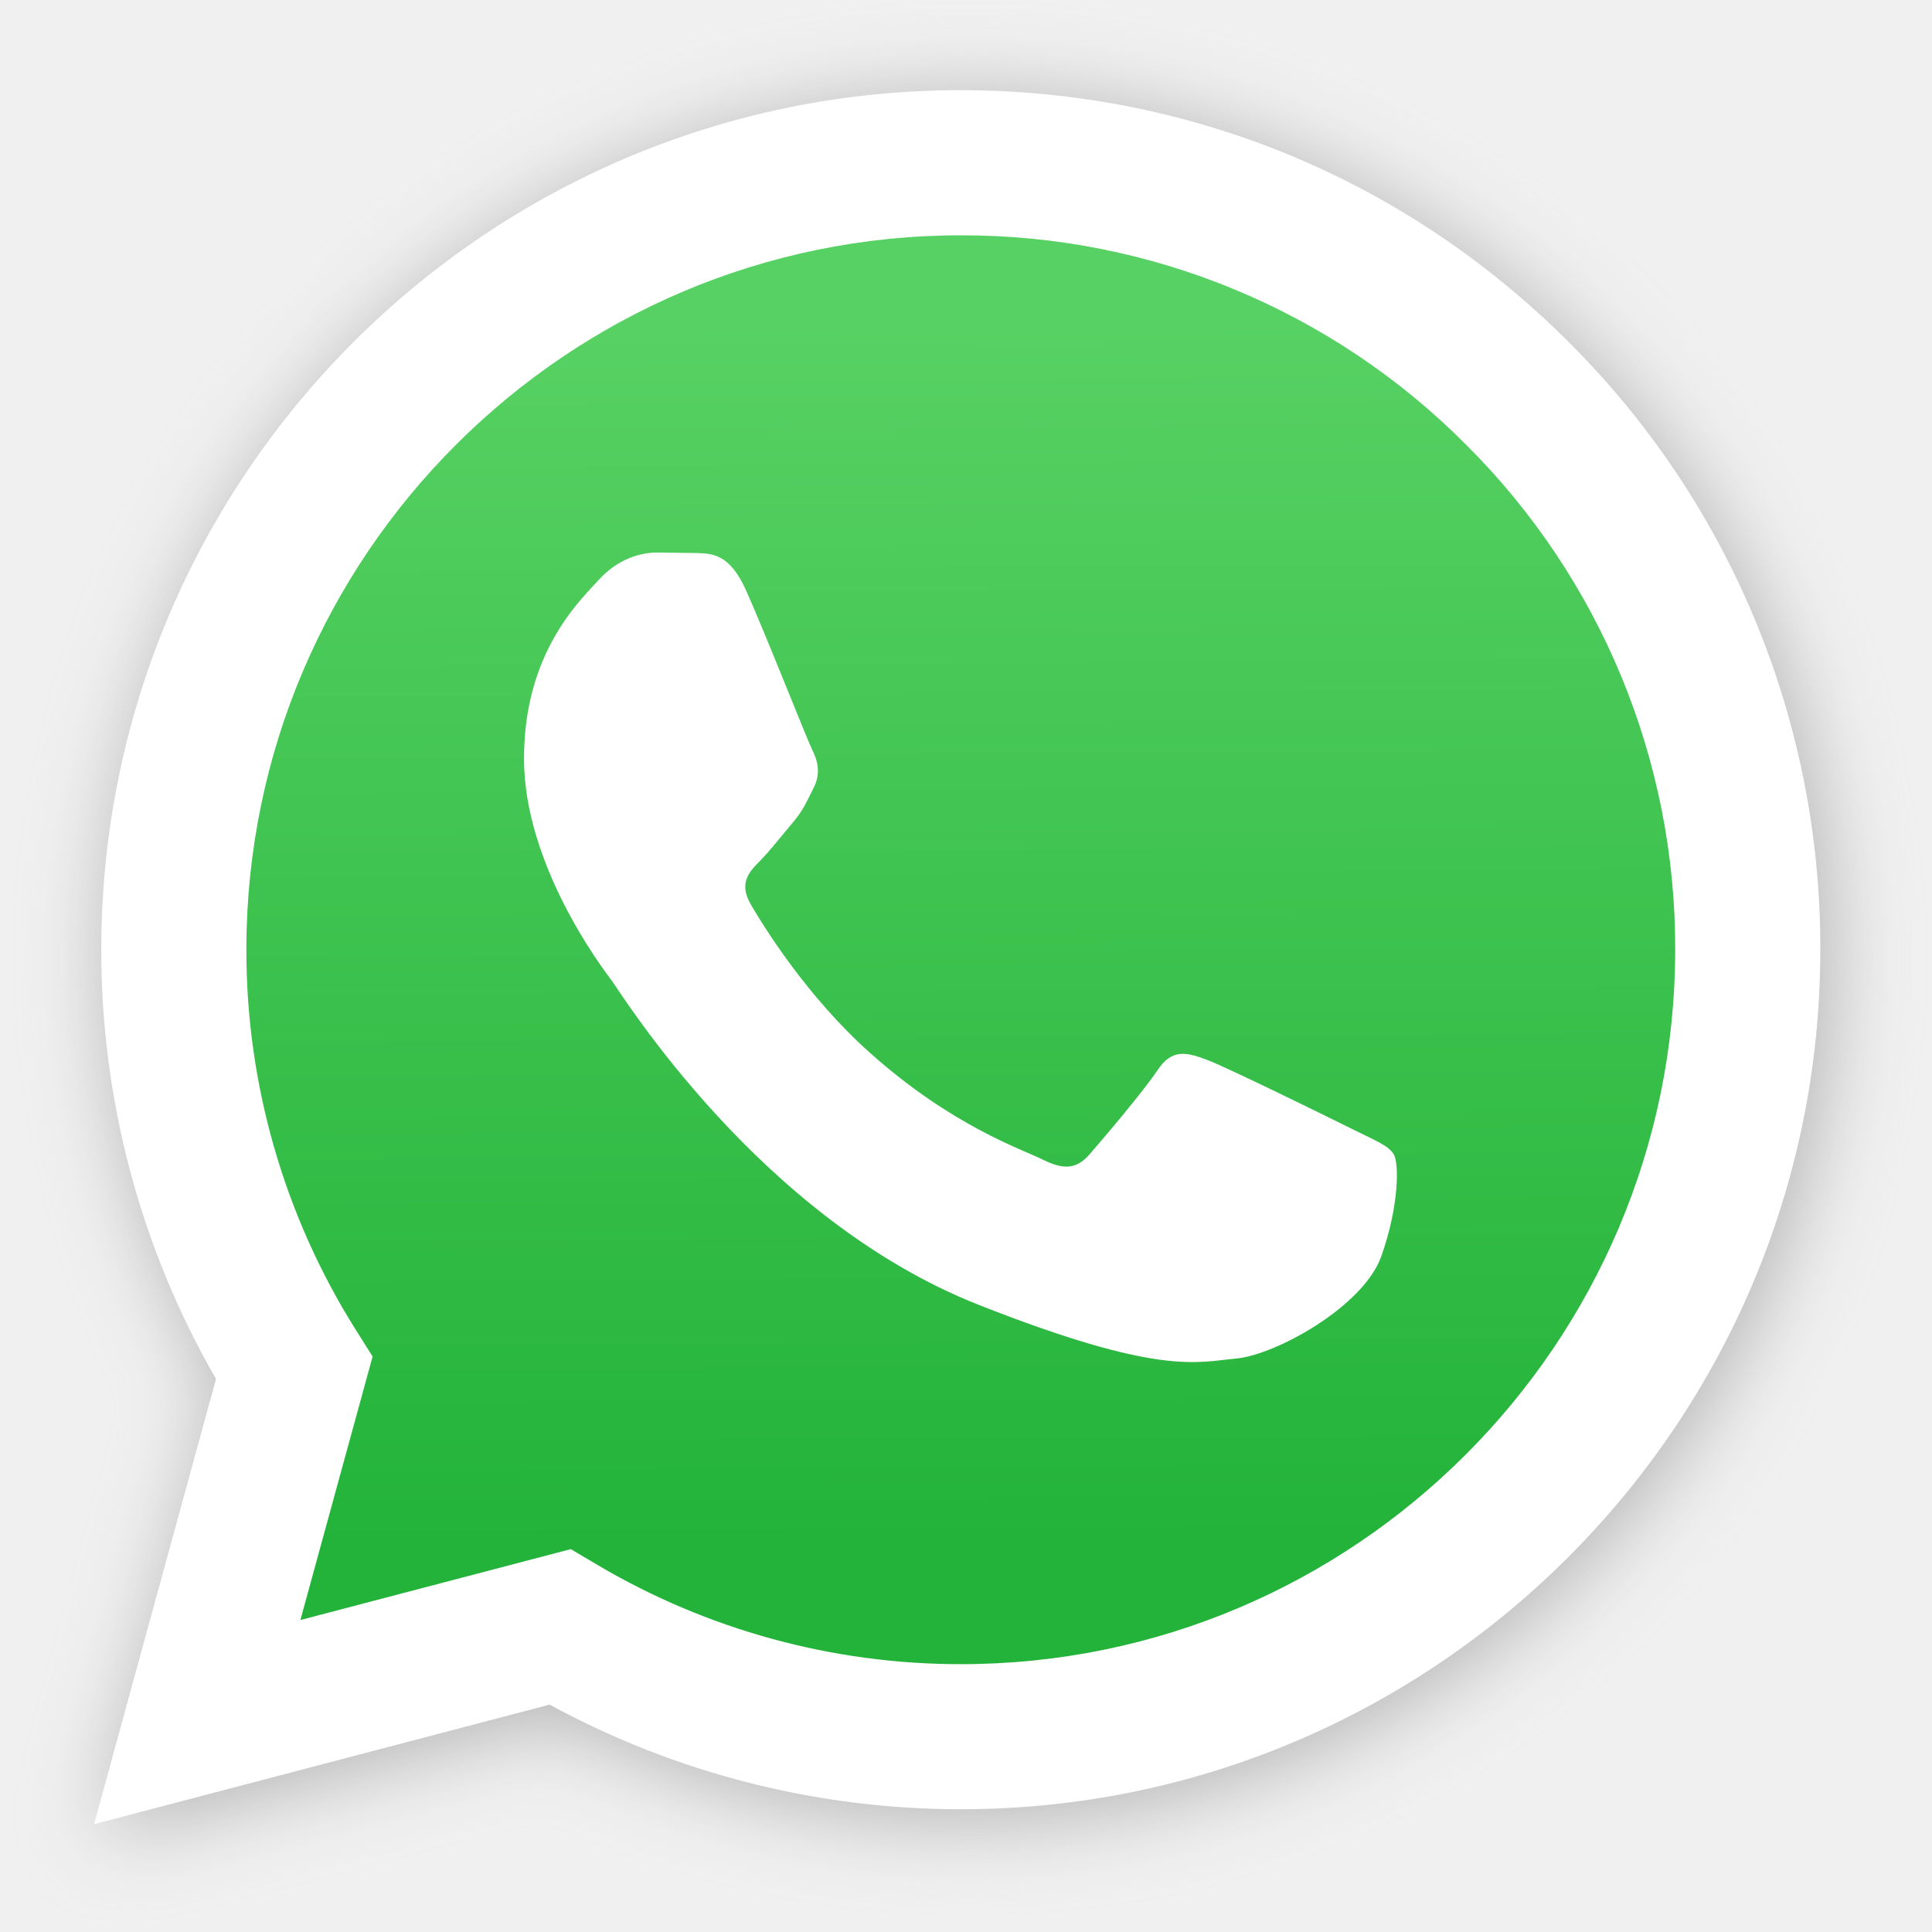
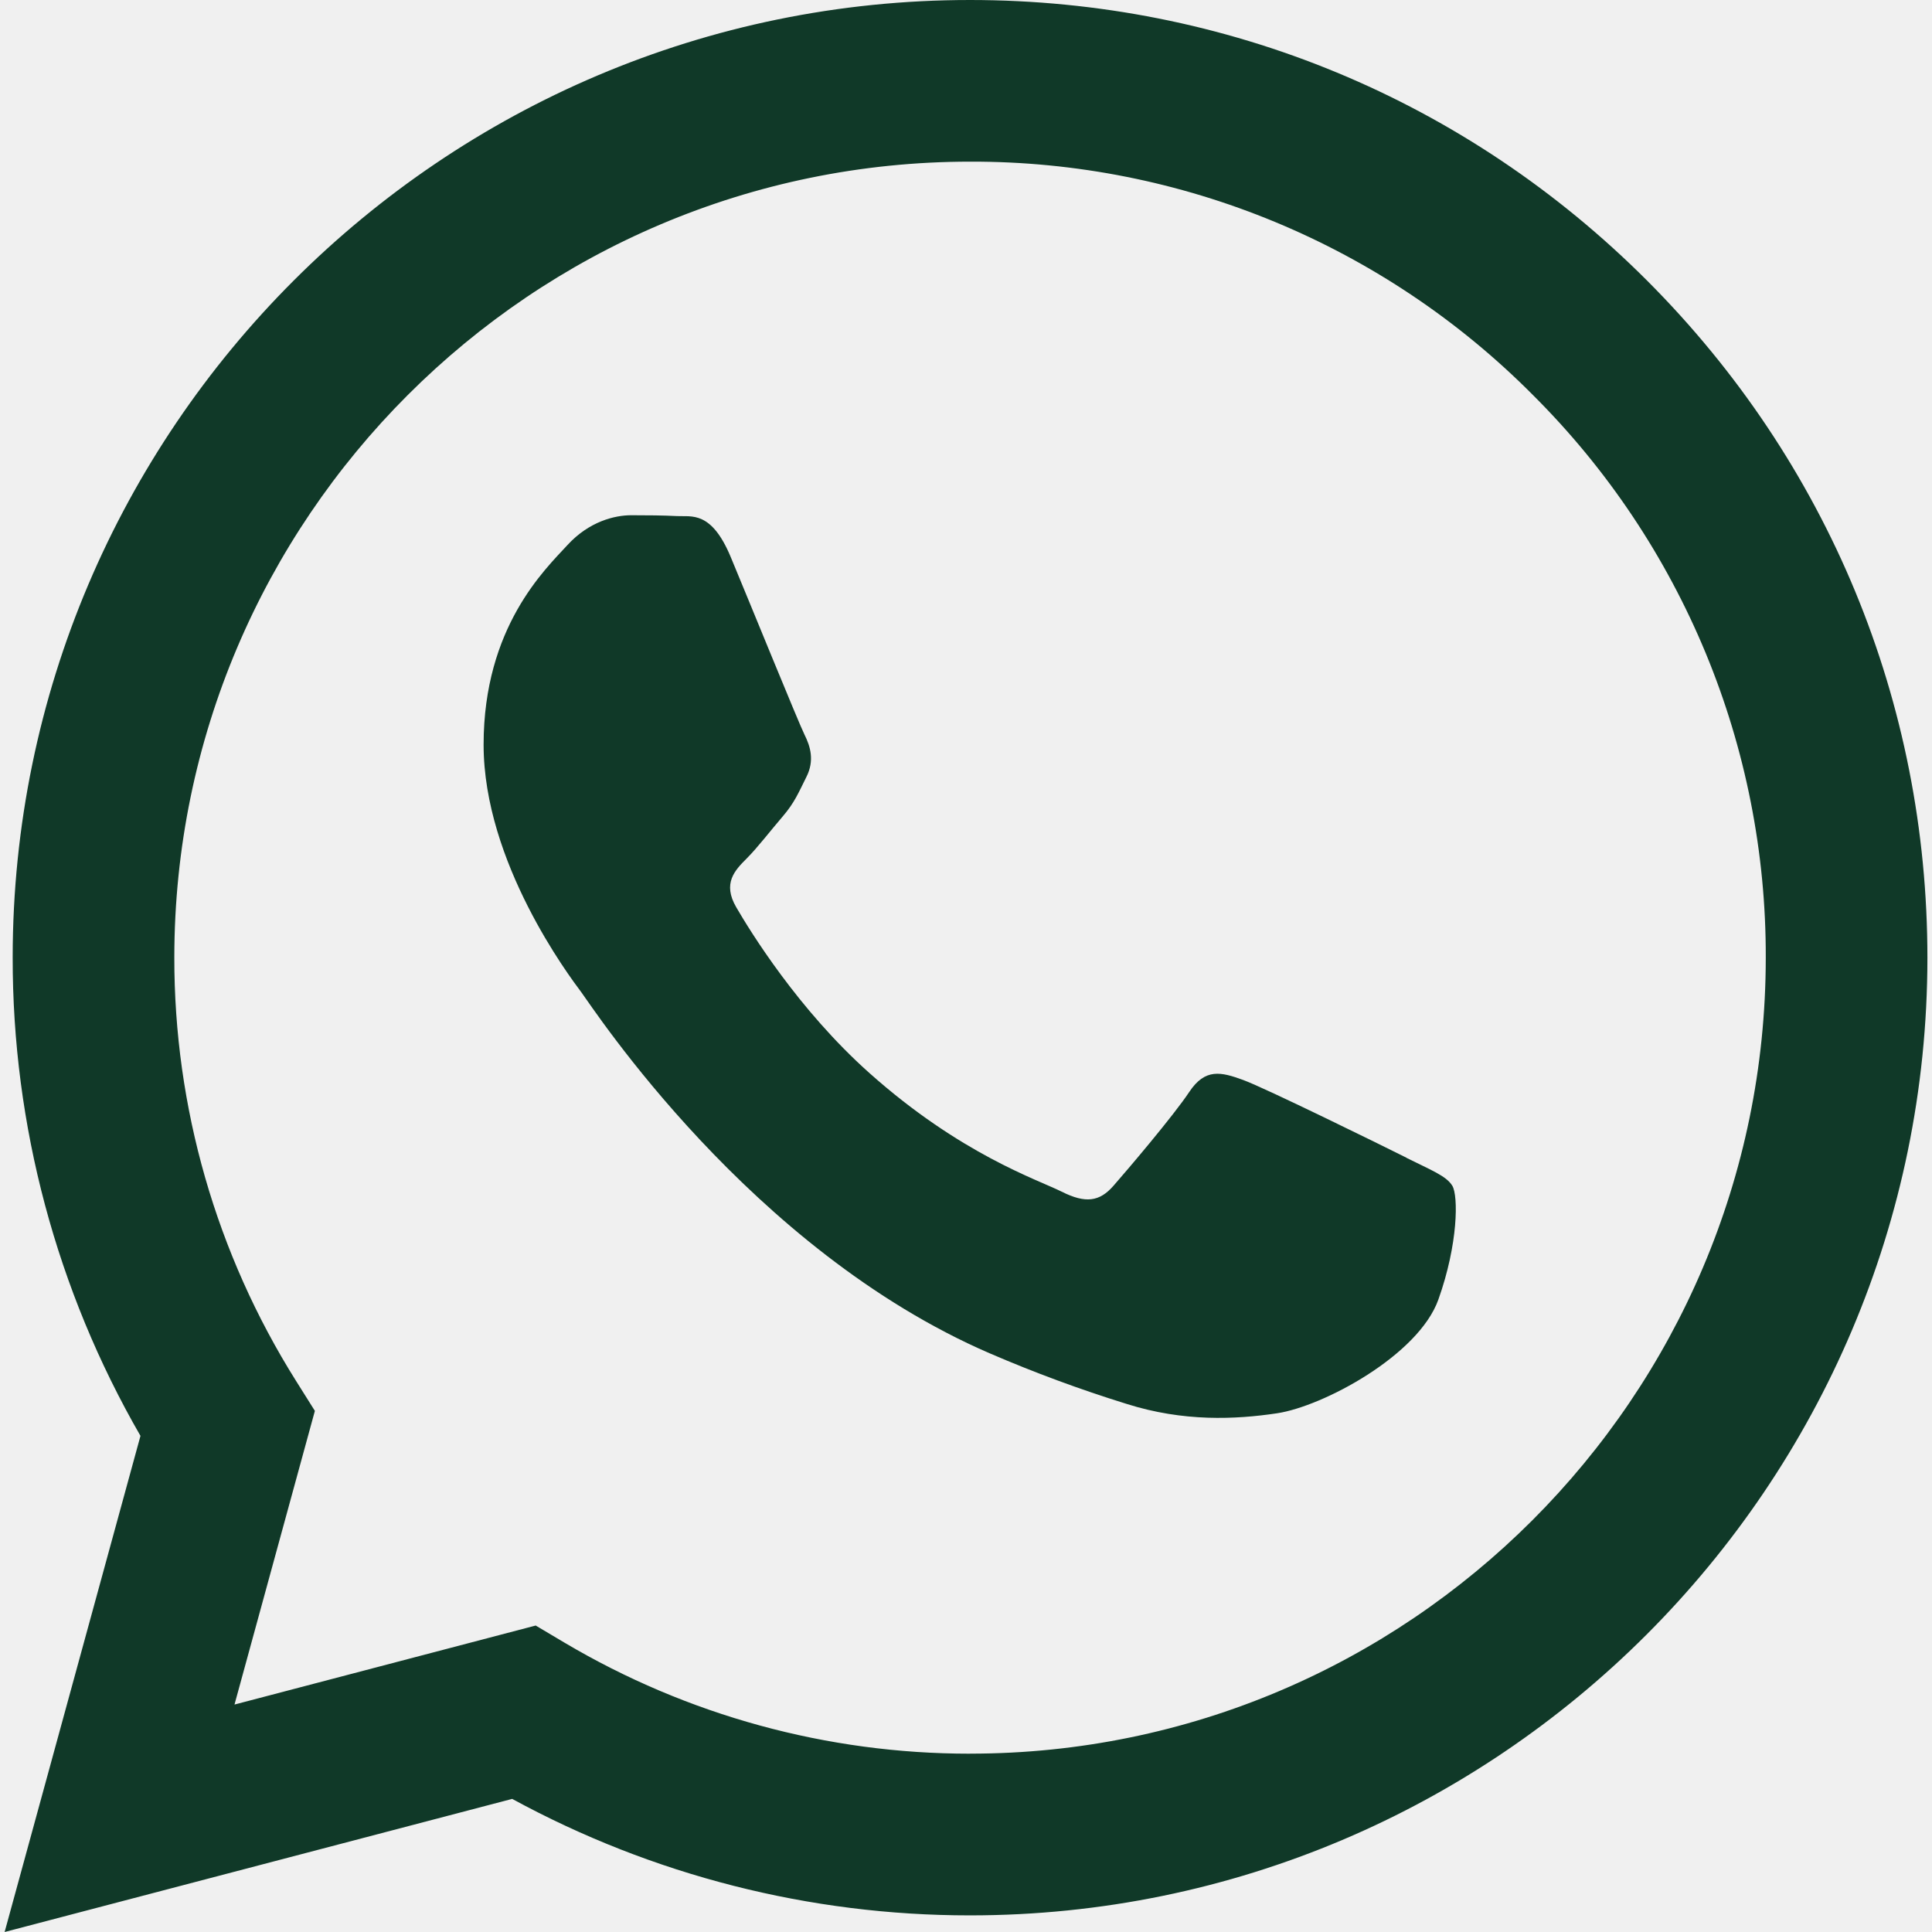
<svg xmlns="http://www.w3.org/2000/svg" viewBox="0 0 48 48">
-   <defs>
-     <linearGradient id="b" x1="85.915" x2="86.535" y1="32.567" y2="137.09" gradientTransform="translate(-1.427 -1.475) scale(.29023)" gradientUnits="userSpaceOnUse">
-       <stop offset="0" stop-color="#57d163" />
-       <stop offset="1" stop-color="#23b33a" />
-     </linearGradient>
-     <filter id="a" width="1.115" height="1.114" x="-.057" y="-.057" color-interpolation-filters="sRGB">
-       <feGaussianBlur stdDeviation="3.531" />
-     </filter>
-   </defs>
-   <path fill="#b3b3b3" d="m54.532 138.45 2.235 1.324c9.387 5.571 20.15 8.518 31.126 8.523h.023c33.707 0 61.139-27.426 61.153-61.135.006-16.335-6.349-31.696-17.895-43.251A60.75 60.75 0 0 0 87.94 25.983c-33.733 0-61.166 27.423-61.178 61.13a60.98 60.98 0 0 0 9.349 32.535l1.455 2.312-6.179 22.558zm-40.811 23.544L24.16 123.88c-6.438-11.154-9.825-23.808-9.821-36.772.017-40.556 33.021-73.55 73.578-73.55 19.681.01 38.154 7.669 52.047 21.572s21.537 32.383 21.53 52.037c-.018 40.553-33.027 73.553-73.578 73.553h-.032a73.537 73.537 0 0 1-35.159-8.954z" filter="url(#a)" transform="translate(-1.427 -1.475) scale(.29023)" />
-   <g stroke-width=".29">
-     <path fill="#fff" d="m2.337 45.321 3.03-11.062a21.309 21.309 0 0 1-2.851-10.672C2.52 11.816 12.1 2.24 23.87 2.24c5.712.003 11.074 2.226 15.106 6.26a21.215 21.215 0 0 1 6.249 15.104C45.22 35.374 35.64 44.95 23.87 44.95h-.01a21.342 21.342 0 0 1-10.204-2.599z" />
-     <path fill="url(#linearGradient1780)" d="M23.877 5.846c-9.79 0-17.752 7.96-17.756 17.742a17.698 17.698 0 0 0 2.713 9.443l.423.671-1.794 6.547 6.718-1.761.649.384a17.725 17.725 0 0 0 9.034 2.474h.006c9.783 0 17.745-7.96 17.75-17.743a17.632 17.632 0 0 0-5.194-12.553 17.632 17.632 0 0 0-12.548-5.204z" />
-     <path fill="url(#b)" d="M23.877 5.846c-9.79 0-17.752 7.96-17.756 17.742a17.698 17.698 0 0 0 2.713 9.443l.423.671-1.794 6.547 6.718-1.761.649.384a17.725 17.725 0 0 0 9.034 2.474h.006c9.783 0 17.745-7.96 17.75-17.743a17.632 17.632 0 0 0-5.194-12.553 17.632 17.632 0 0 0-12.548-5.203z" />
-     <path fill="#fff" fill-rule="evenodd" d="M18.533 14.662c-.4-.888-.82-.906-1.2-.922l-1.023-.012c-.356 0-.934.133-1.423.667s-1.868 1.825-1.868 4.45 1.912 5.162 2.179 5.518c.266.357 3.69 5.915 9.114 8.054 4.507 1.778 5.425 1.424 6.403 1.335.979-.089 3.157-1.29 3.601-2.536.445-1.246.445-2.314.312-2.537s-.49-.356-1.023-.623c-.534-.267-3.157-1.557-3.646-1.736-.49-.178-.845-.266-1.2.268-.357.534-1.378 1.735-1.69 2.091-.311.356-.622.4-1.156.134-.534-.267-2.252-.83-4.29-2.648-1.587-1.414-2.658-3.16-2.97-3.695-.311-.533-.032-.822.235-1.088.24-.24.534-.624.8-.935s.356-.534.534-.89c.177-.355.089-.667-.045-.934-.133-.267-1.17-2.906-1.644-3.96" />
-   </g>
+   <path fill="#103928" fill-rule="evenodd" d="M40.925 6.975C36.435 2.48 30.463.002 24.101 0 10.99 0 .32 10.669.315 23.783A23.736 23.736 0 0 0 3.49 35.674L.115 48l12.61-3.307a23.754 23.754 0 0 0 11.365 2.894h.01c13.11 0 23.78-10.67 23.786-23.785.002-6.356-2.47-12.33-6.96-16.826zM24.101 43.57h-.008a19.742 19.742 0 0 1-10.062-2.755l-.722-.429-7.483 1.963 1.997-7.296-.47-.748a19.718 19.718 0 0 1-3.022-10.521c.005-10.9 8.873-19.768 19.778-19.768a19.633 19.633 0 0 1 13.976 5.798A19.647 19.647 0 0 1 43.87 23.8c-.005 10.901-8.873 19.769-19.77 19.769zm10.844-14.806c-.594-.298-3.516-1.735-4.061-1.933-.545-.199-.941-.298-1.337.298-.395.595-1.535 1.934-1.882 2.33-.346.397-.693.446-1.287.148-.594-.298-2.51-.925-4.78-2.95-1.766-1.575-2.96-3.521-3.306-4.116-.347-.596-.036-.917.26-1.213.267-.267.594-.694.892-1.041.298-.347.396-.595.594-.991.198-.397.1-.744-.049-1.041-.148-.298-1.337-3.223-1.833-4.413-.482-1.158-.973-1.001-1.336-1.02-.347-.018-.743-.021-1.14-.021-.397 0-1.04.148-1.585.744-.545.595-2.08 2.033-2.08 4.957s2.13 5.752 2.427 6.149c.297.397 4.19 6.399 10.152 8.974a34.08 34.08 0 0 0 3.388 1.252c1.424.453 2.719.389 3.743.236 1.142-.17 3.516-1.438 4.011-2.826.495-1.388.495-2.579.347-2.826-.148-.247-.545-.397-1.14-.695z" clip-rule="evenodd" />
</svg>
